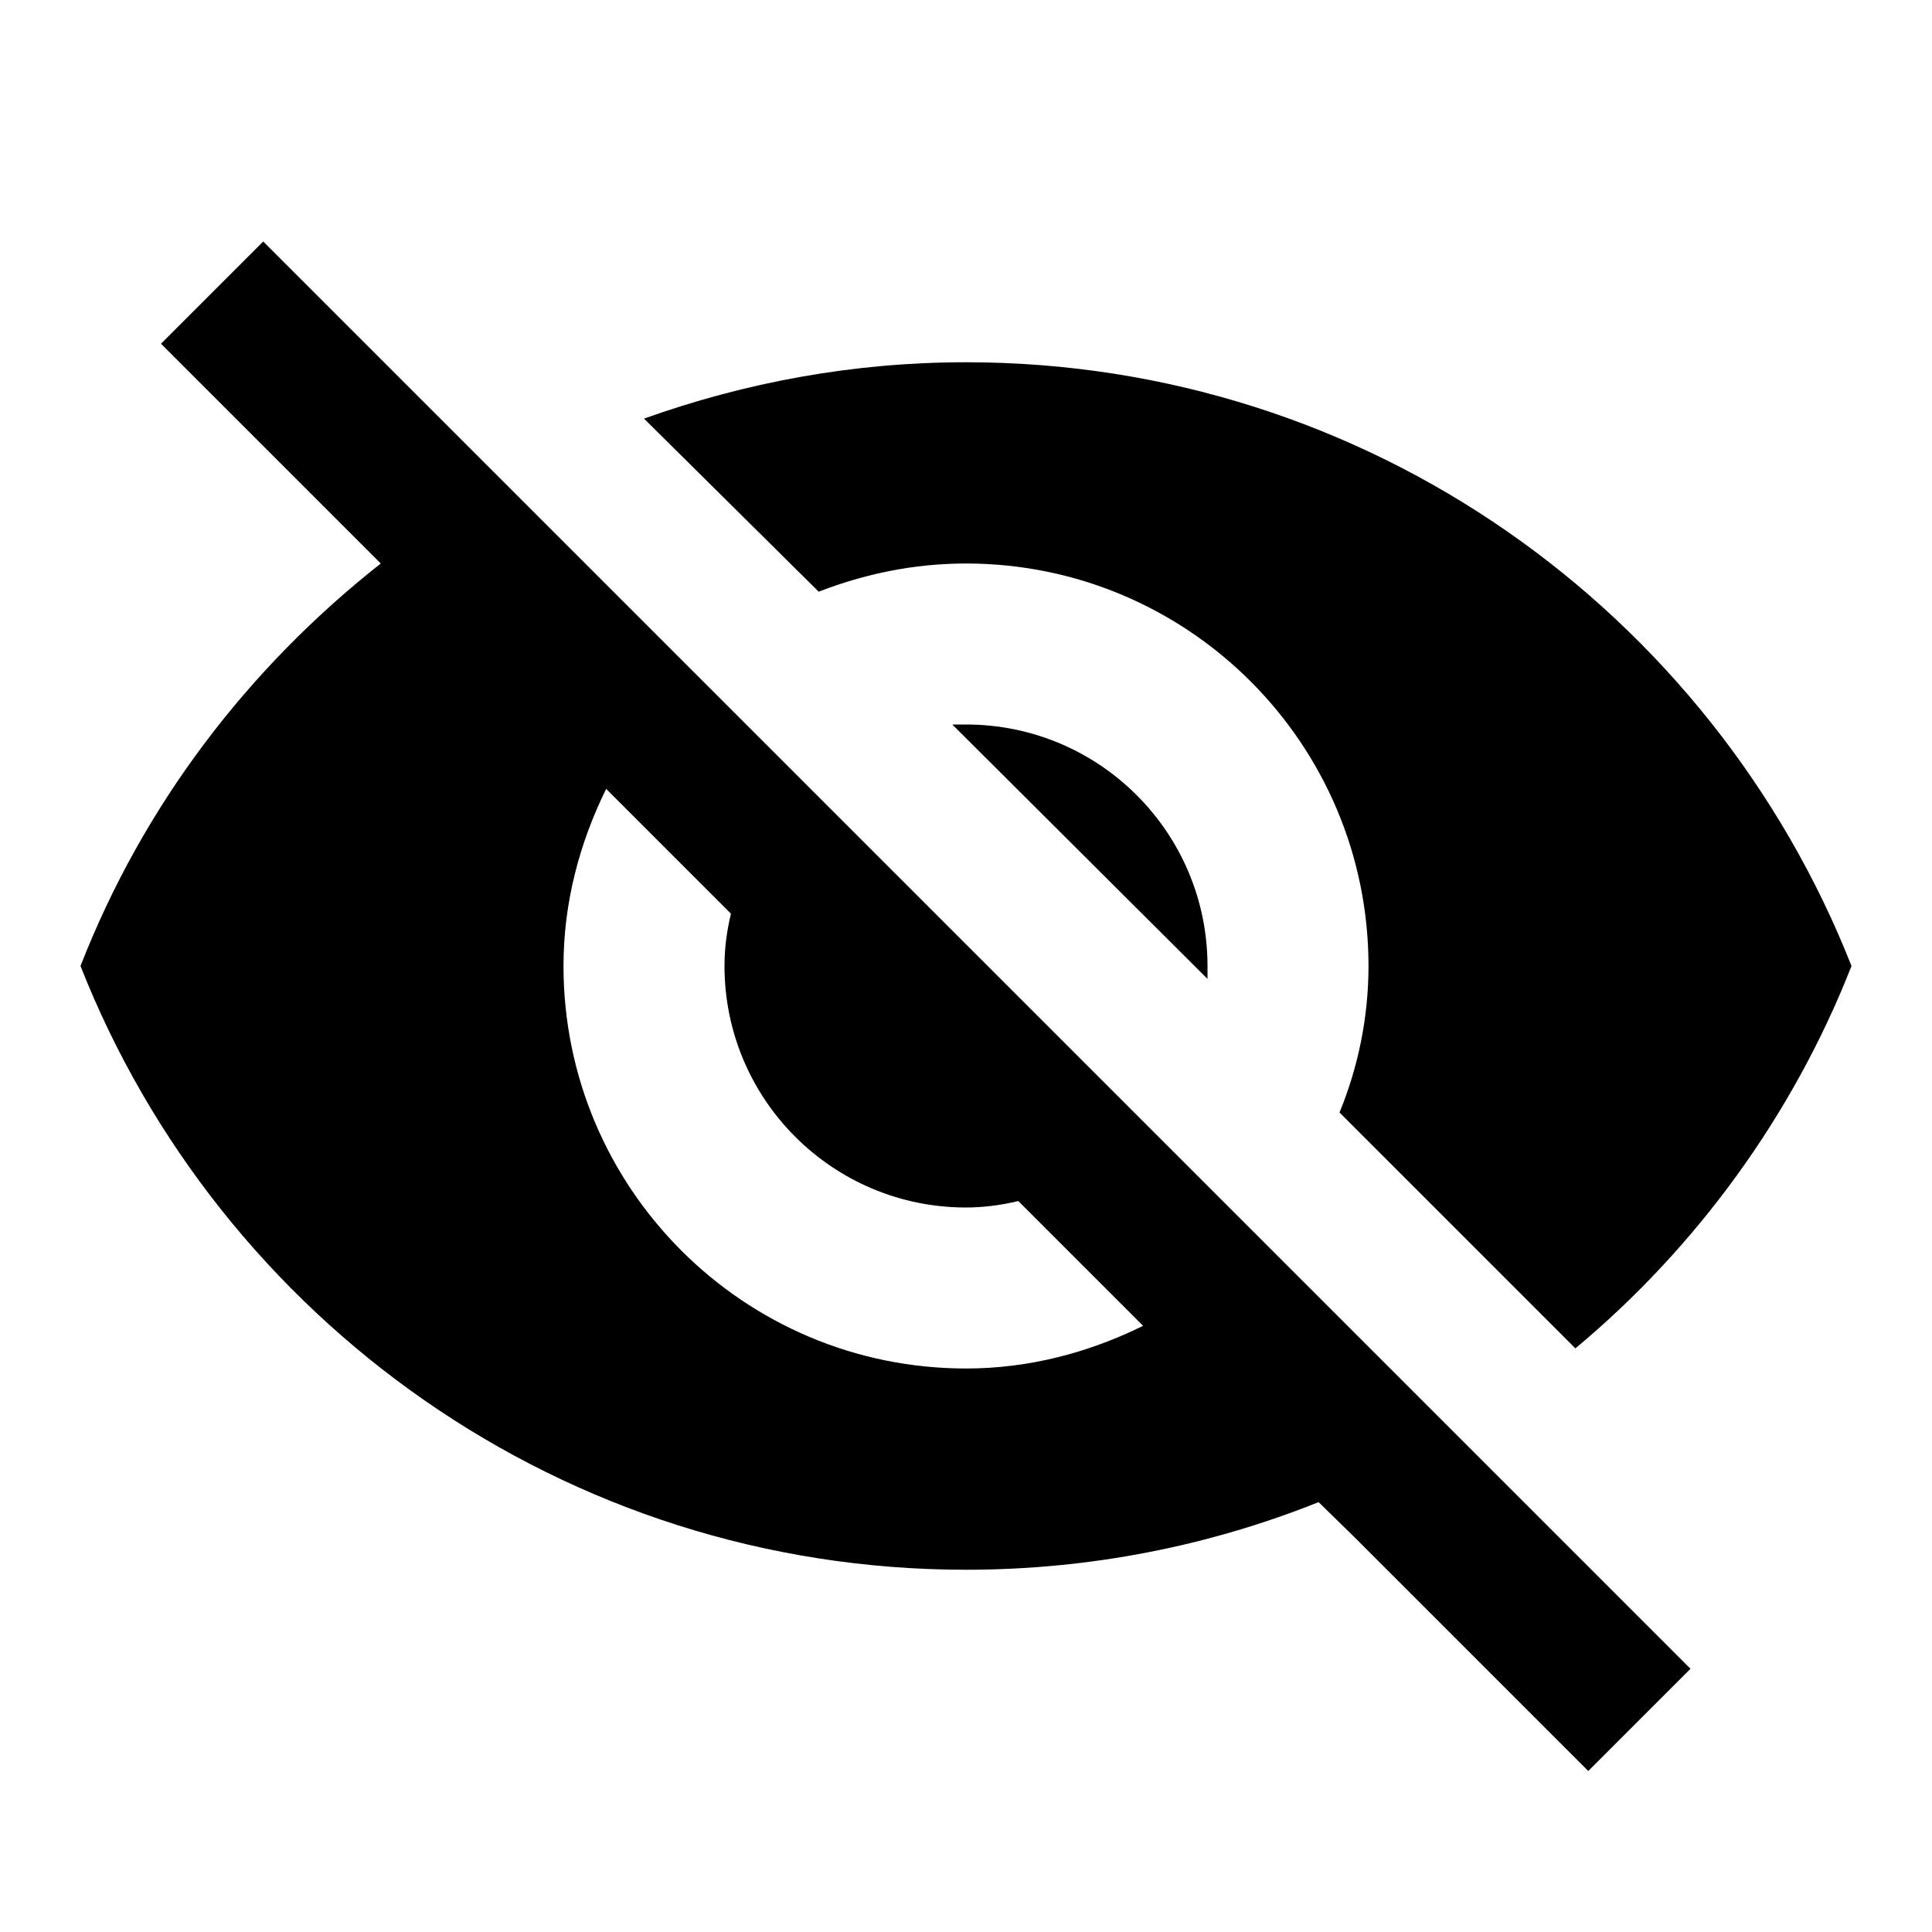
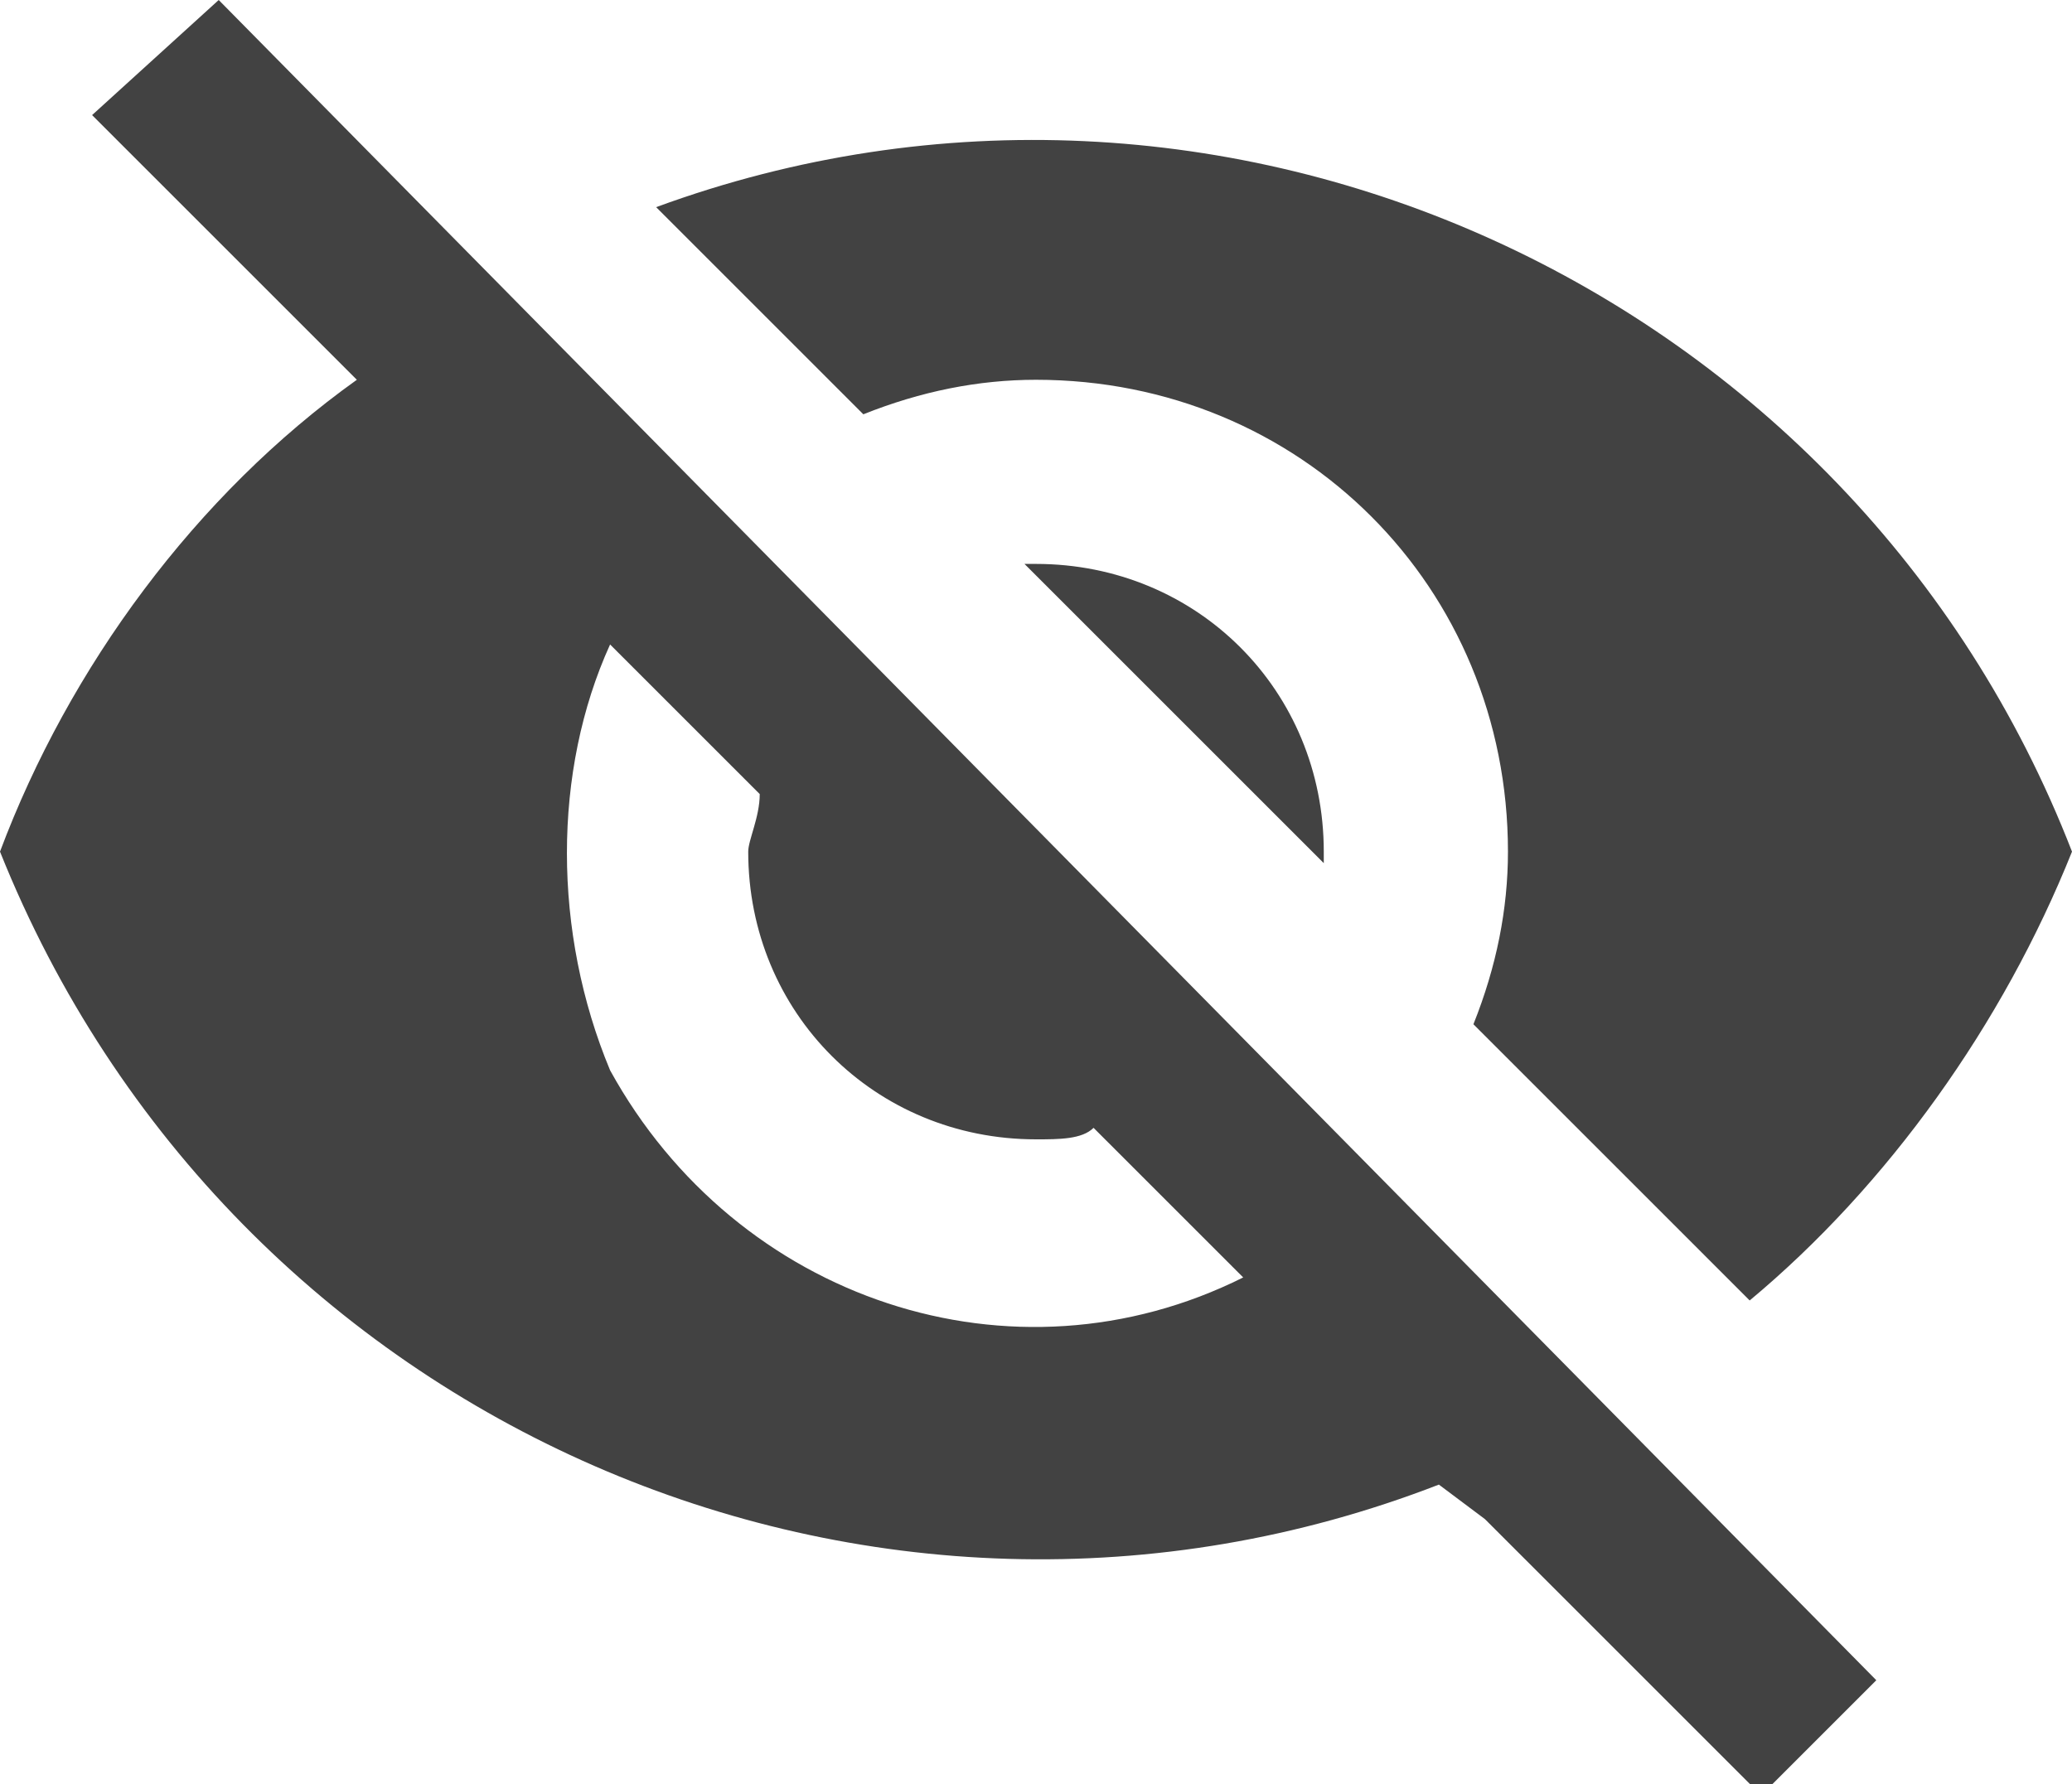
- <svg xmlns="http://www.w3.org/2000/svg" version="1.1" width="24" height="24" viewBox="0 0 24 24">
-   <path d="M11.83,9L15,12.16C15,12.11 15,12.05 15,12A3,3 0 0,0 12,9C11.94,9 11.89,9 11.83,9M7.53,9.8L9.08,11.35C9.03,11.56 9,11.77 9,12A3,3 0 0,0 12,15C12.22,15 12.44,14.97 12.65,14.92L14.2,16.47C13.53,16.8 12.79,17 12,17A5,5 0 0,1 7,12C7,11.21 7.2,10.47 7.53,9.8M2,4.27L4.28,6.55L4.73,7C3.08,8.3 1.78,10 1,12C2.73,16.39 7,19.5 12,19.5C13.55,19.5 15.03,19.2 16.38,18.66L16.81,19.08L19.73,22L21,20.73L3.27,3M12,7A5,5 0 0,1 17,12C17,12.64 16.87,13.26 16.64,13.82L19.57,16.75C21.07,15.5 22.27,13.86 23,12C21.27,7.61 17,4.5 12,4.5C10.6,4.5 9.26,4.75 8,5.2L10.17,7.35C10.74,7.13 11.35,7 12,7Z" />
+ <svg xmlns="http://www.w3.org/2000/svg" version="1.1" id="Layer_1" x="0px" y="0px" viewBox="0 0 18 15.5" style="enable-background:new 0 0 18 15.5;" xml:space="preserve">
+   <style type="text/css">
+ 	.st0{fill:#424242;}
+ </style>
+   <g>
+     <path class="st0" d="M8.9,4.9l2.6,2.6V7.4c0-1.4-1.1-2.5-2.5-2.5H8.9 M5.3,5.6l1.3,1.3c0,0.2-0.1,0.4-0.1,0.5   c0,1.4,1.1,2.5,2.5,2.5c0.2,0,0.4,0,0.5-0.1l1.3,1.3c-2,1-4.4,0.2-5.5-1.8C4.8,8.1,4.8,6.7,5.3,5.6 M0.8,1l1.9,1.9l0.4,0.4   C1.7,4.3,0.6,5.8,0,7.4c2,5,7.6,7.4,12.5,5.5c0,0,0,0,0,0l0.4,0.3l2.4,2.4l1-1L1.9,0 M9,3.3c2.3,0,4.1,1.8,4.1,4.1   c0,0.5-0.1,1-0.3,1.5l2.4,2.4c1.2-1,2.2-2.4,2.8-3.9C16.1,2.5,10.6,0,5.7,1.8l1.8,1.8C8,3.4,8.5,3.3,9,3.3z" />
+   </g>
</svg>
